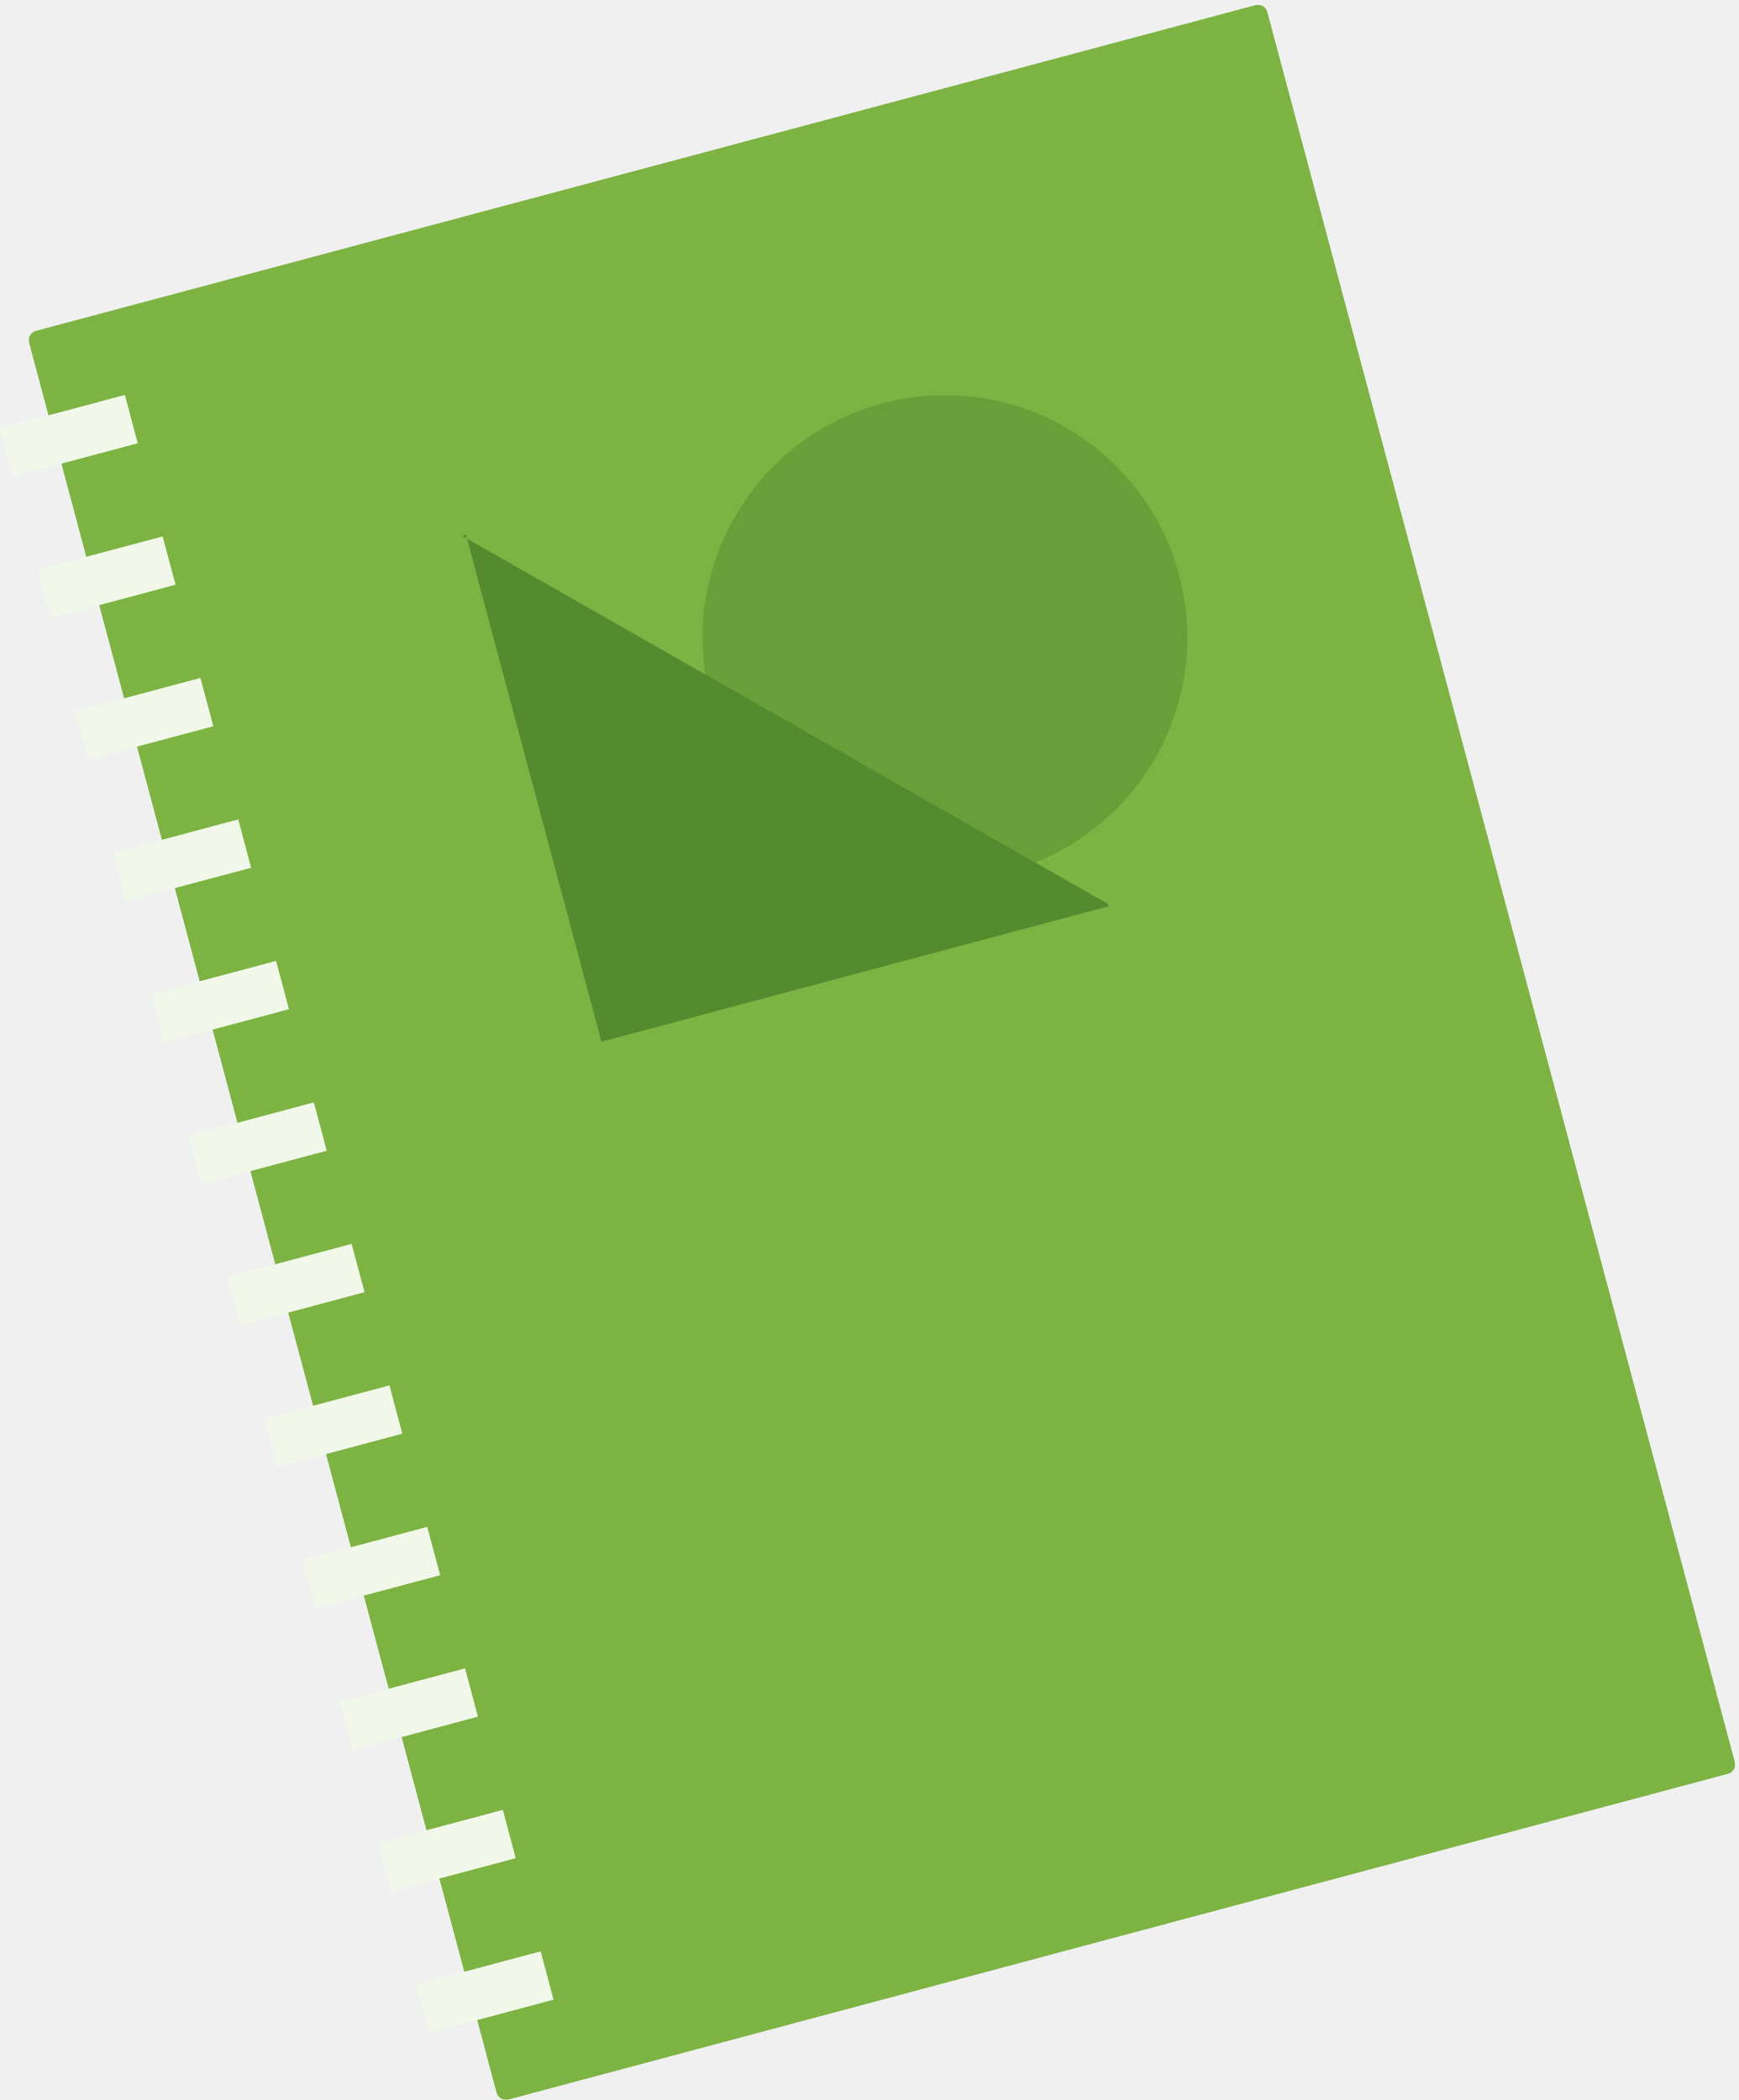
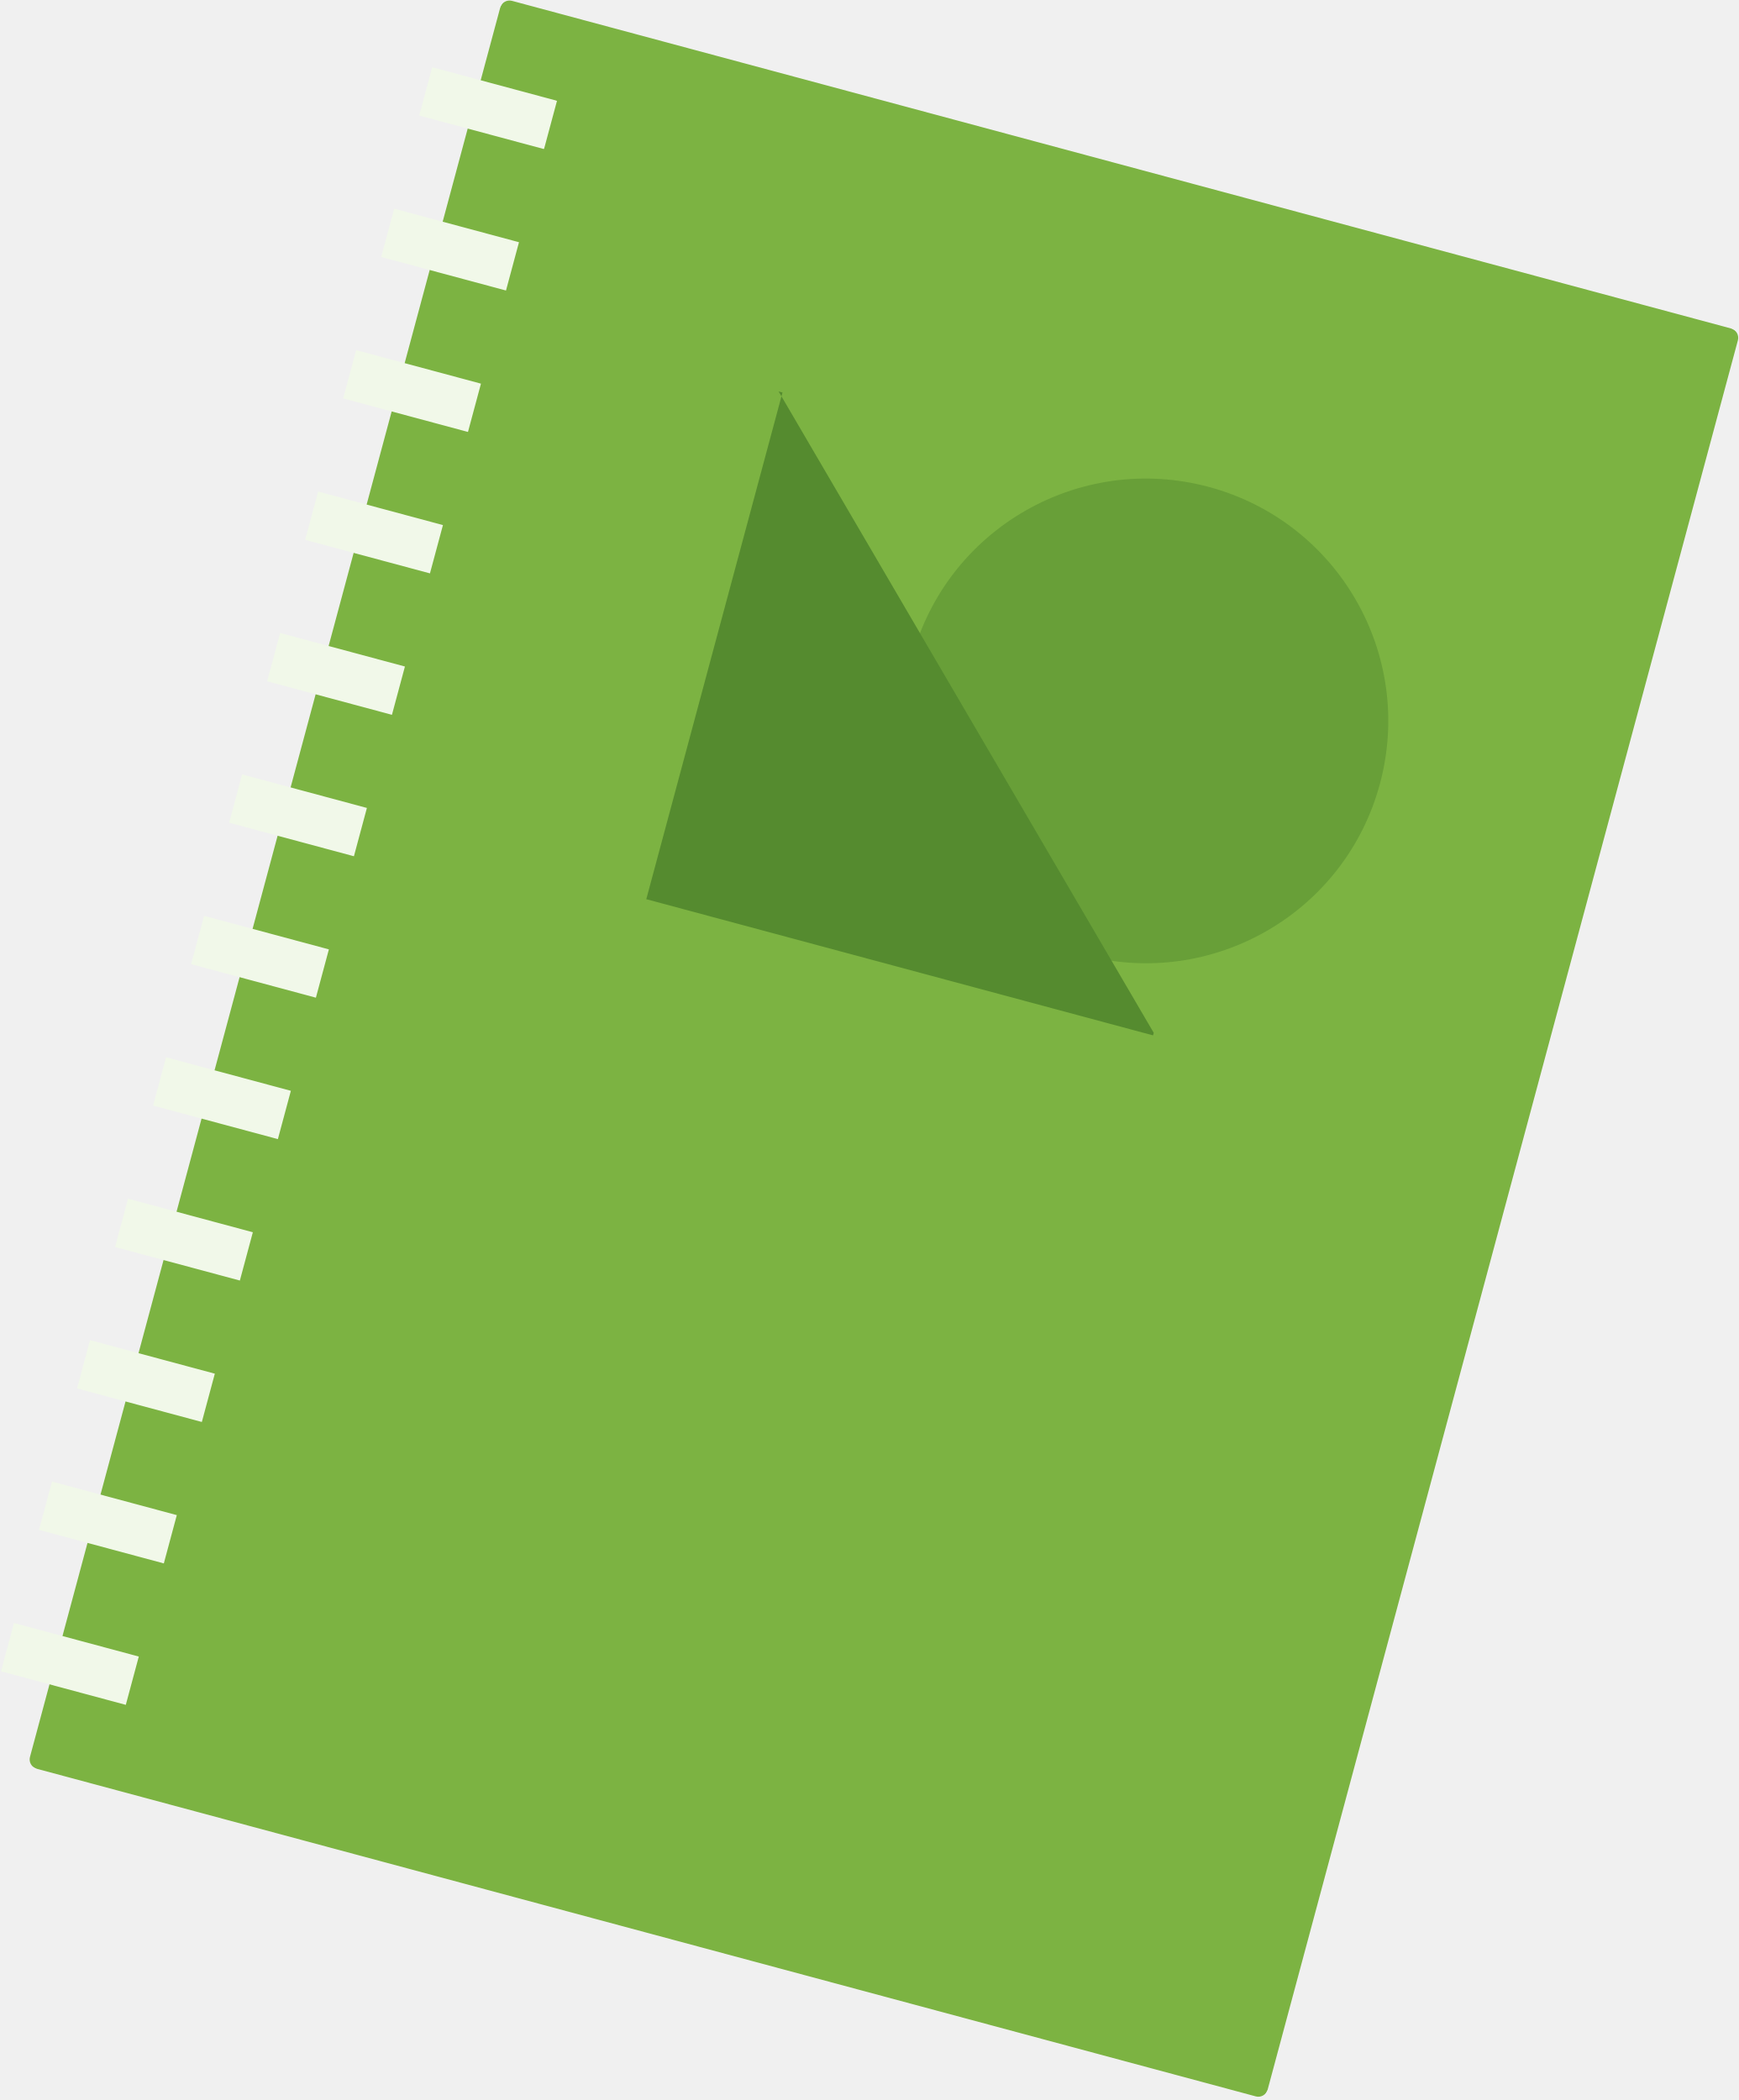
<svg xmlns="http://www.w3.org/2000/svg" xmlns:xlink="http://www.w3.org/1999/xlink" width="361px" height="436px" viewBox="0 0 361 436" version="1.1">
  <defs>
    <polygon id="path-1" points="0.973 0.031 355.206 0.031 355.206 435 0.973 435" />
    <polygon id="path-3" points="0 0.026 28.598 0.026 28.598 16.982 0 16.982" />
  </defs>
  <g id="Artboard-Copy-2" stroke="none" stroke-width="1" fill="none" fill-rule="evenodd">
-     <g id="Group-33">
+     <g id="Group-33" transform="translate(181.5, 216) rotate(30) translate(-181.5, -216) translate(1, -2)">
      <g id="Group-3" transform="translate(5, 0.969)">
        <mask id="mask-2" fill="white">
          <use xlink:href="#path-1" />
        </mask>
        <g id="Clip-2" />
        <path d="M355.138,364.856 C355.422,365.918 354.785,367.021 353.722,367.305 L100.543,434.933 C99.48,435.216 98.378,434.579 98.094,433.517 L1.04,70.174 C0.757,69.112 1.394,68.01 2.456,67.727 L255.636,0.099 C256.699,-0.185 257.801,0.453 258.084,1.514 L355.138,364.856 Z" id="Fill-1" fill="#7CB342" mask="url(#mask-2)" />
      </g>
      <g id="Group-6" transform="translate(0, 81.969)">
        <mask id="mask-4" fill="white">
          <use xlink:href="#path-3" />
        </mask>
        <g id="Clip-5" />
        <polygon id="Fill-4" fill="#F1F8E9" mask="url(#mask-4)" points="28.598 10.059 2.68 16.982 -0 6.949 25.918 0.026" />
      </g>
      <polygon id="Fill-7" fill="#F1F8E9" points="36.445 121.404 10.527 128.327 7.847 118.295 33.765 111.371" />
      <polygon id="Fill-9" fill="#F1F8E9" points="44.292 150.781 18.374 157.704 15.694 147.671 41.612 140.748" />
      <polygon id="Fill-11" fill="#F1F8E9" points="52.138 180.157 26.22 187.08 23.54 177.048 49.458 170.124" />
      <polygon id="Fill-13" fill="#F1F8E9" points="59.986 209.534 34.068 216.457 31.387 206.423 57.306 199.5" />
      <polygon id="Fill-15" fill="#F1F8E9" points="67.832 238.91 41.914 245.833 39.234 235.8 65.152 228.876" />
      <polygon id="Fill-17" fill="#F1F8E9" points="75.679 268.286 49.761 275.209 47.081 265.176 72.999 258.253" />
      <polygon id="Fill-19" fill="#F1F8E9" points="83.526 297.662 57.608 304.585 54.928 294.553 80.846 287.629" />
      <polygon id="Fill-21" fill="#F1F8E9" points="91.373 327.038 65.455 333.962 62.775 323.929 88.693 317.006" />
      <polygon id="Fill-23" fill="#F1F8E9" points="99.22 356.415 73.302 363.338 70.622 353.306 96.54 346.382" />
      <polygon id="Fill-25" fill="#F1F8E9" points="107.067 385.791 81.149 392.715 78.469 382.682 104.387 375.759" />
      <polygon id="Fill-27" fill="#F1F8E9" points="114.914 415.168 88.996 422.091 86.316 412.059 112.234 405.135" />
      <path d="M244.769,119.387 C251.939,146.229 235.992,173.801 209.149,180.971 C182.307,188.141 154.735,172.194 147.565,145.352 C140.395,118.51 156.343,90.938 183.185,83.768 C210.027,76.598 237.599,92.545 244.769,119.387" id="Fill-29" fill="#689F38" />
      <polygon id="Fill-31" fill="#558B2F" points="96.74 111.04 124.852 216.282 230.094 188.171 229.951 187.638 95.934 111.256" />
    </g>
  </g>
</svg>
